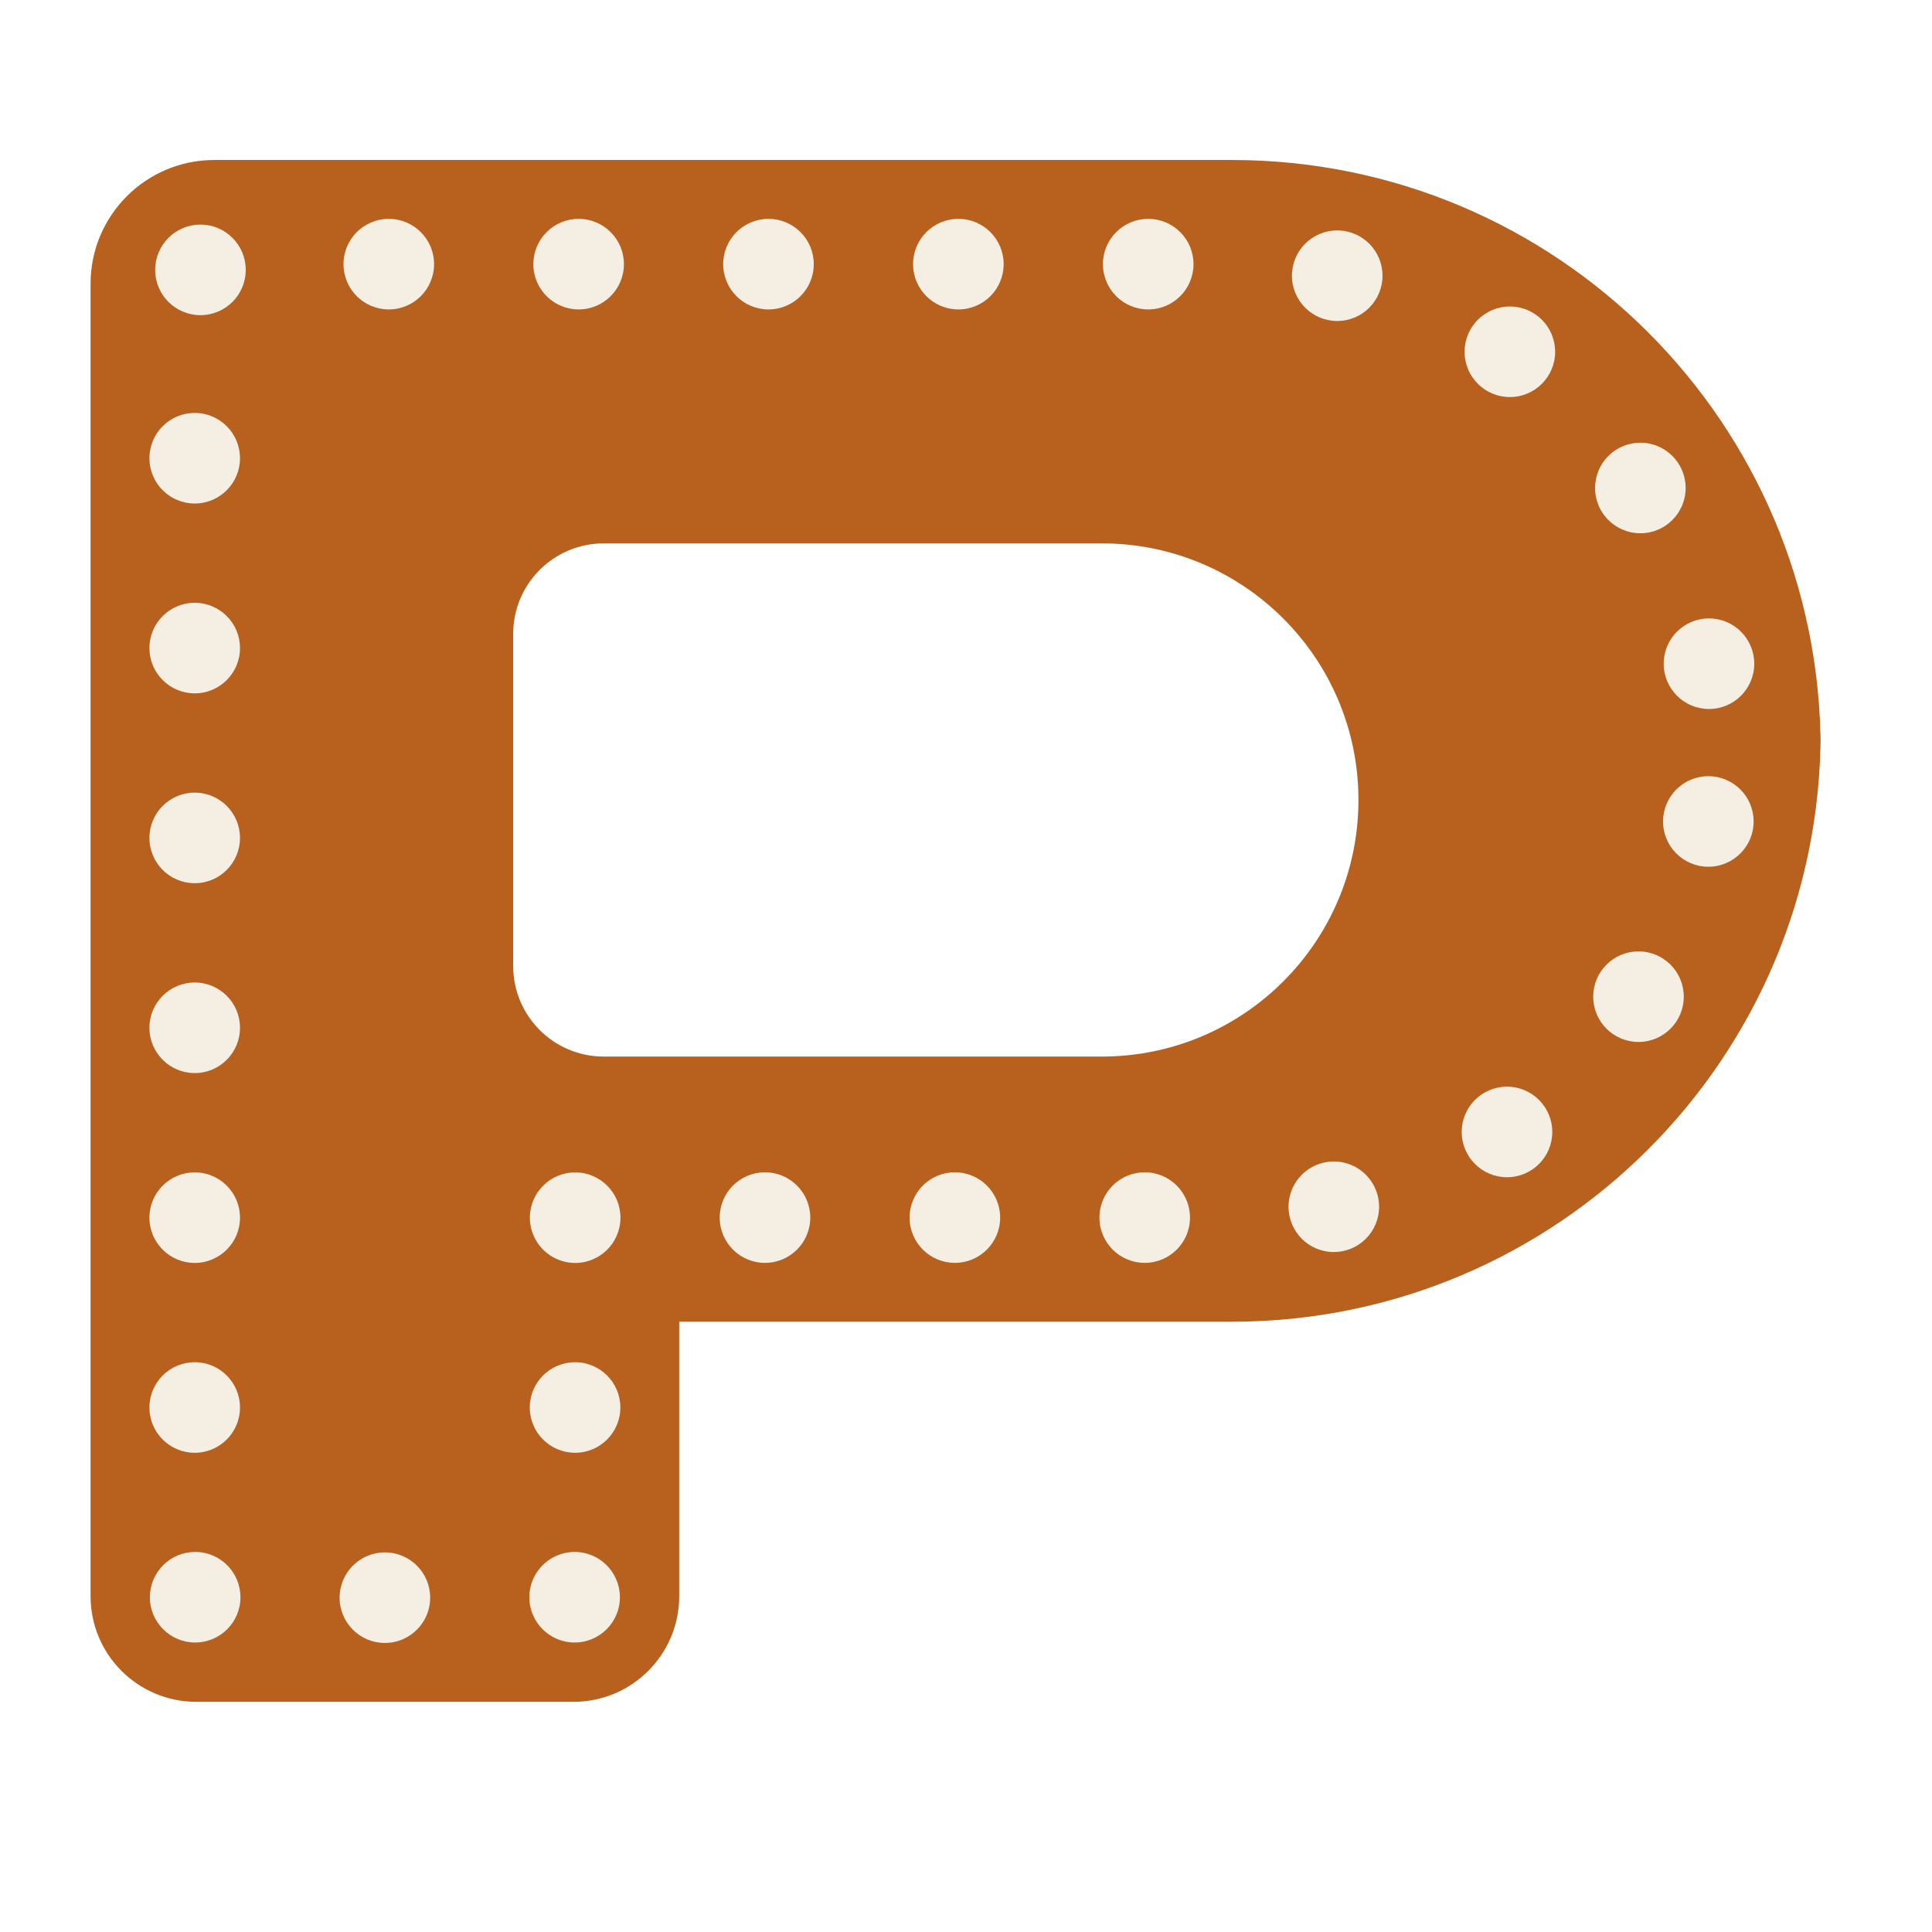
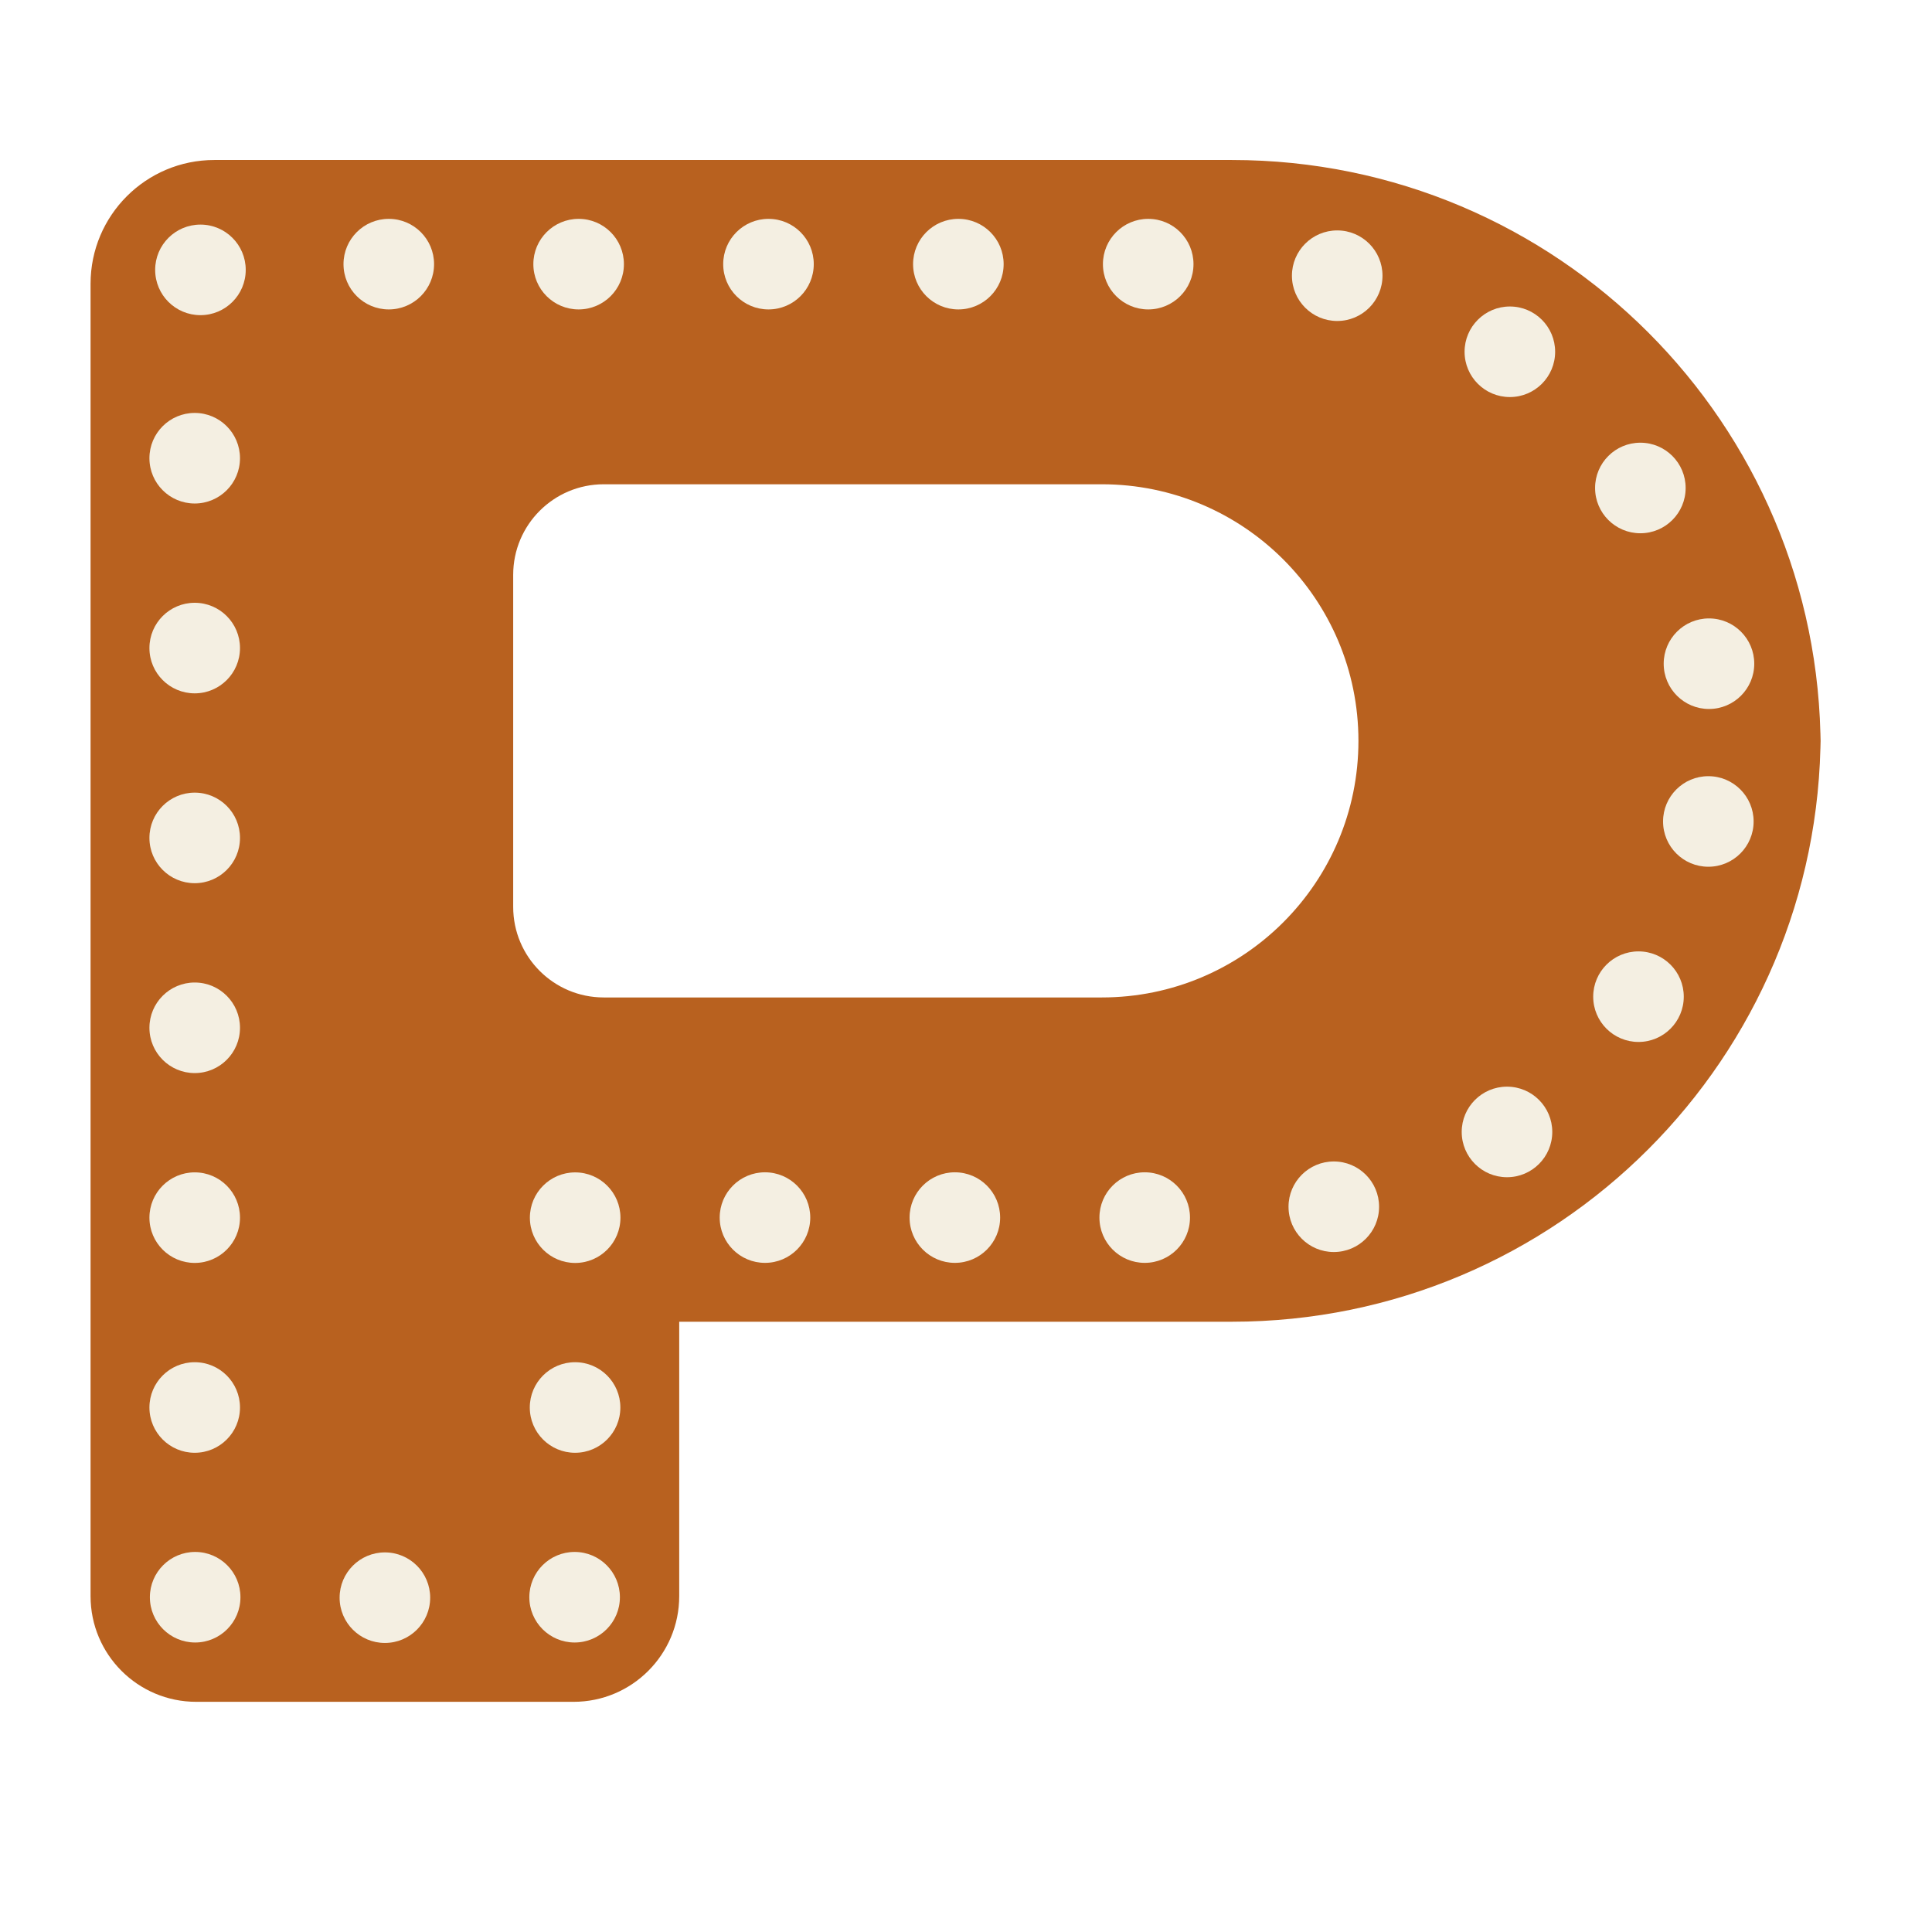
<svg xmlns="http://www.w3.org/2000/svg" viewBox="0 0 64 64">
-   <path fill="#b8611f" fill-rule="evenodd" d="M3.000 9.400A4.100 4.100 0 0 1 7.100 5.300L40.810 5.300A19.500 19.500 0 0 1 60.310 24.800L60.310 24.284A19.500 19.500 0 0 1 40.810 43.784L22.500 43.784A0.000 0.000 0 0 0 22.500 43.784L22.500 52.875A3.500 3.500 0 0 1 19.000 56.375L6.500 56.375A3.500 3.500 0 0 1 3.000 52.875L3.000 9.400ZM17.000 32.000A3.000 3.000 0 0 0 20.000 35.000L36.500 35.000A8.500 8.500 0 0 0 45.000 26.500L45.000 26.500A8.500 8.500 0 0 0 36.500 18.000L20.000 18.000A3.000 3.000 0 0 0 17.000 21.000L17.000 32.000Z" />
+   <path fill="#b8611f" fill-rule="evenodd" d="M3.000 9.400A4.100 4.100 0 0 1 7.100 5.300L40.810 5.300A19.500 19.500 0 0 1 60.310 24.800L60.310 24.284A19.500 19.500 0 0 1 40.810 43.784L22.500 43.784A0.000 0.000 0 0 0 22.500 43.784L22.500 52.875A3.500 3.500 0 0 1 19.000 56.375L6.500 56.375A3.500 3.500 0 0 1 3.000 52.875L3.000 9.400ZM17.000 30.042A3.000 3.000 0 0 0 20.000 33.042L36.500 33.042A8.500 8.500 0 0 0 45.000 24.542L45.000 24.542A8.500 8.500 0 0 0 36.500 16.042L20.000 16.042A3.000 3.000 0 0 0 17.000 19.042L17.000 30.042Z" />
  <g fill="#f4efe2">
    <circle cx="19.035" cy="52.910" r="1.5" />
    <circle cx="12.750" cy="52.925" r="1.5" />
    <circle cx="6.465" cy="52.910" r="1.5" />
    <circle cx="6.450" cy="46.625" r="1.5" />
    <circle cx="6.450" cy="40.336" r="1.5" />
    <circle cx="6.450" cy="34.047" r="1.5" />
    <circle cx="6.450" cy="27.757" r="1.5" />
    <circle cx="6.450" cy="21.468" r="1.5" />
    <circle cx="6.450" cy="15.179" r="1.5" />
    <circle cx="6.640" cy="8.940" r="1.5" />
    <circle cx="12.879" cy="8.750" r="1.5" />
    <circle cx="19.168" cy="8.750" r="1.5" />
    <circle cx="25.457" cy="8.750" r="1.5" />
    <circle cx="31.747" cy="8.750" r="1.5" />
    <circle cx="38.036" cy="8.750" r="1.5" />
    <circle cx="44.297" cy="9.133" r="1.5" />
    <circle cx="50.016" cy="11.653" r="1.5" />
    <circle cx="54.339" cy="16.165" r="1.5" />
    <circle cx="56.612" cy="21.986" r="1.5" />
    <circle cx="56.591" cy="27.212" r="1.5" />
    <circle cx="54.277" cy="33.016" r="1.5" />
    <circle cx="49.921" cy="37.497" r="1.5" />
    <circle cx="44.184" cy="39.975" r="1.5" />
    <circle cx="37.920" cy="40.334" r="1.5" />
    <circle cx="31.631" cy="40.334" r="1.5" />
    <circle cx="25.341" cy="40.334" r="1.5" />
    <circle cx="19.053" cy="40.337" r="1.5" />
    <circle cx="19.050" cy="46.625" r="1.5" />
  </g>
</svg>
